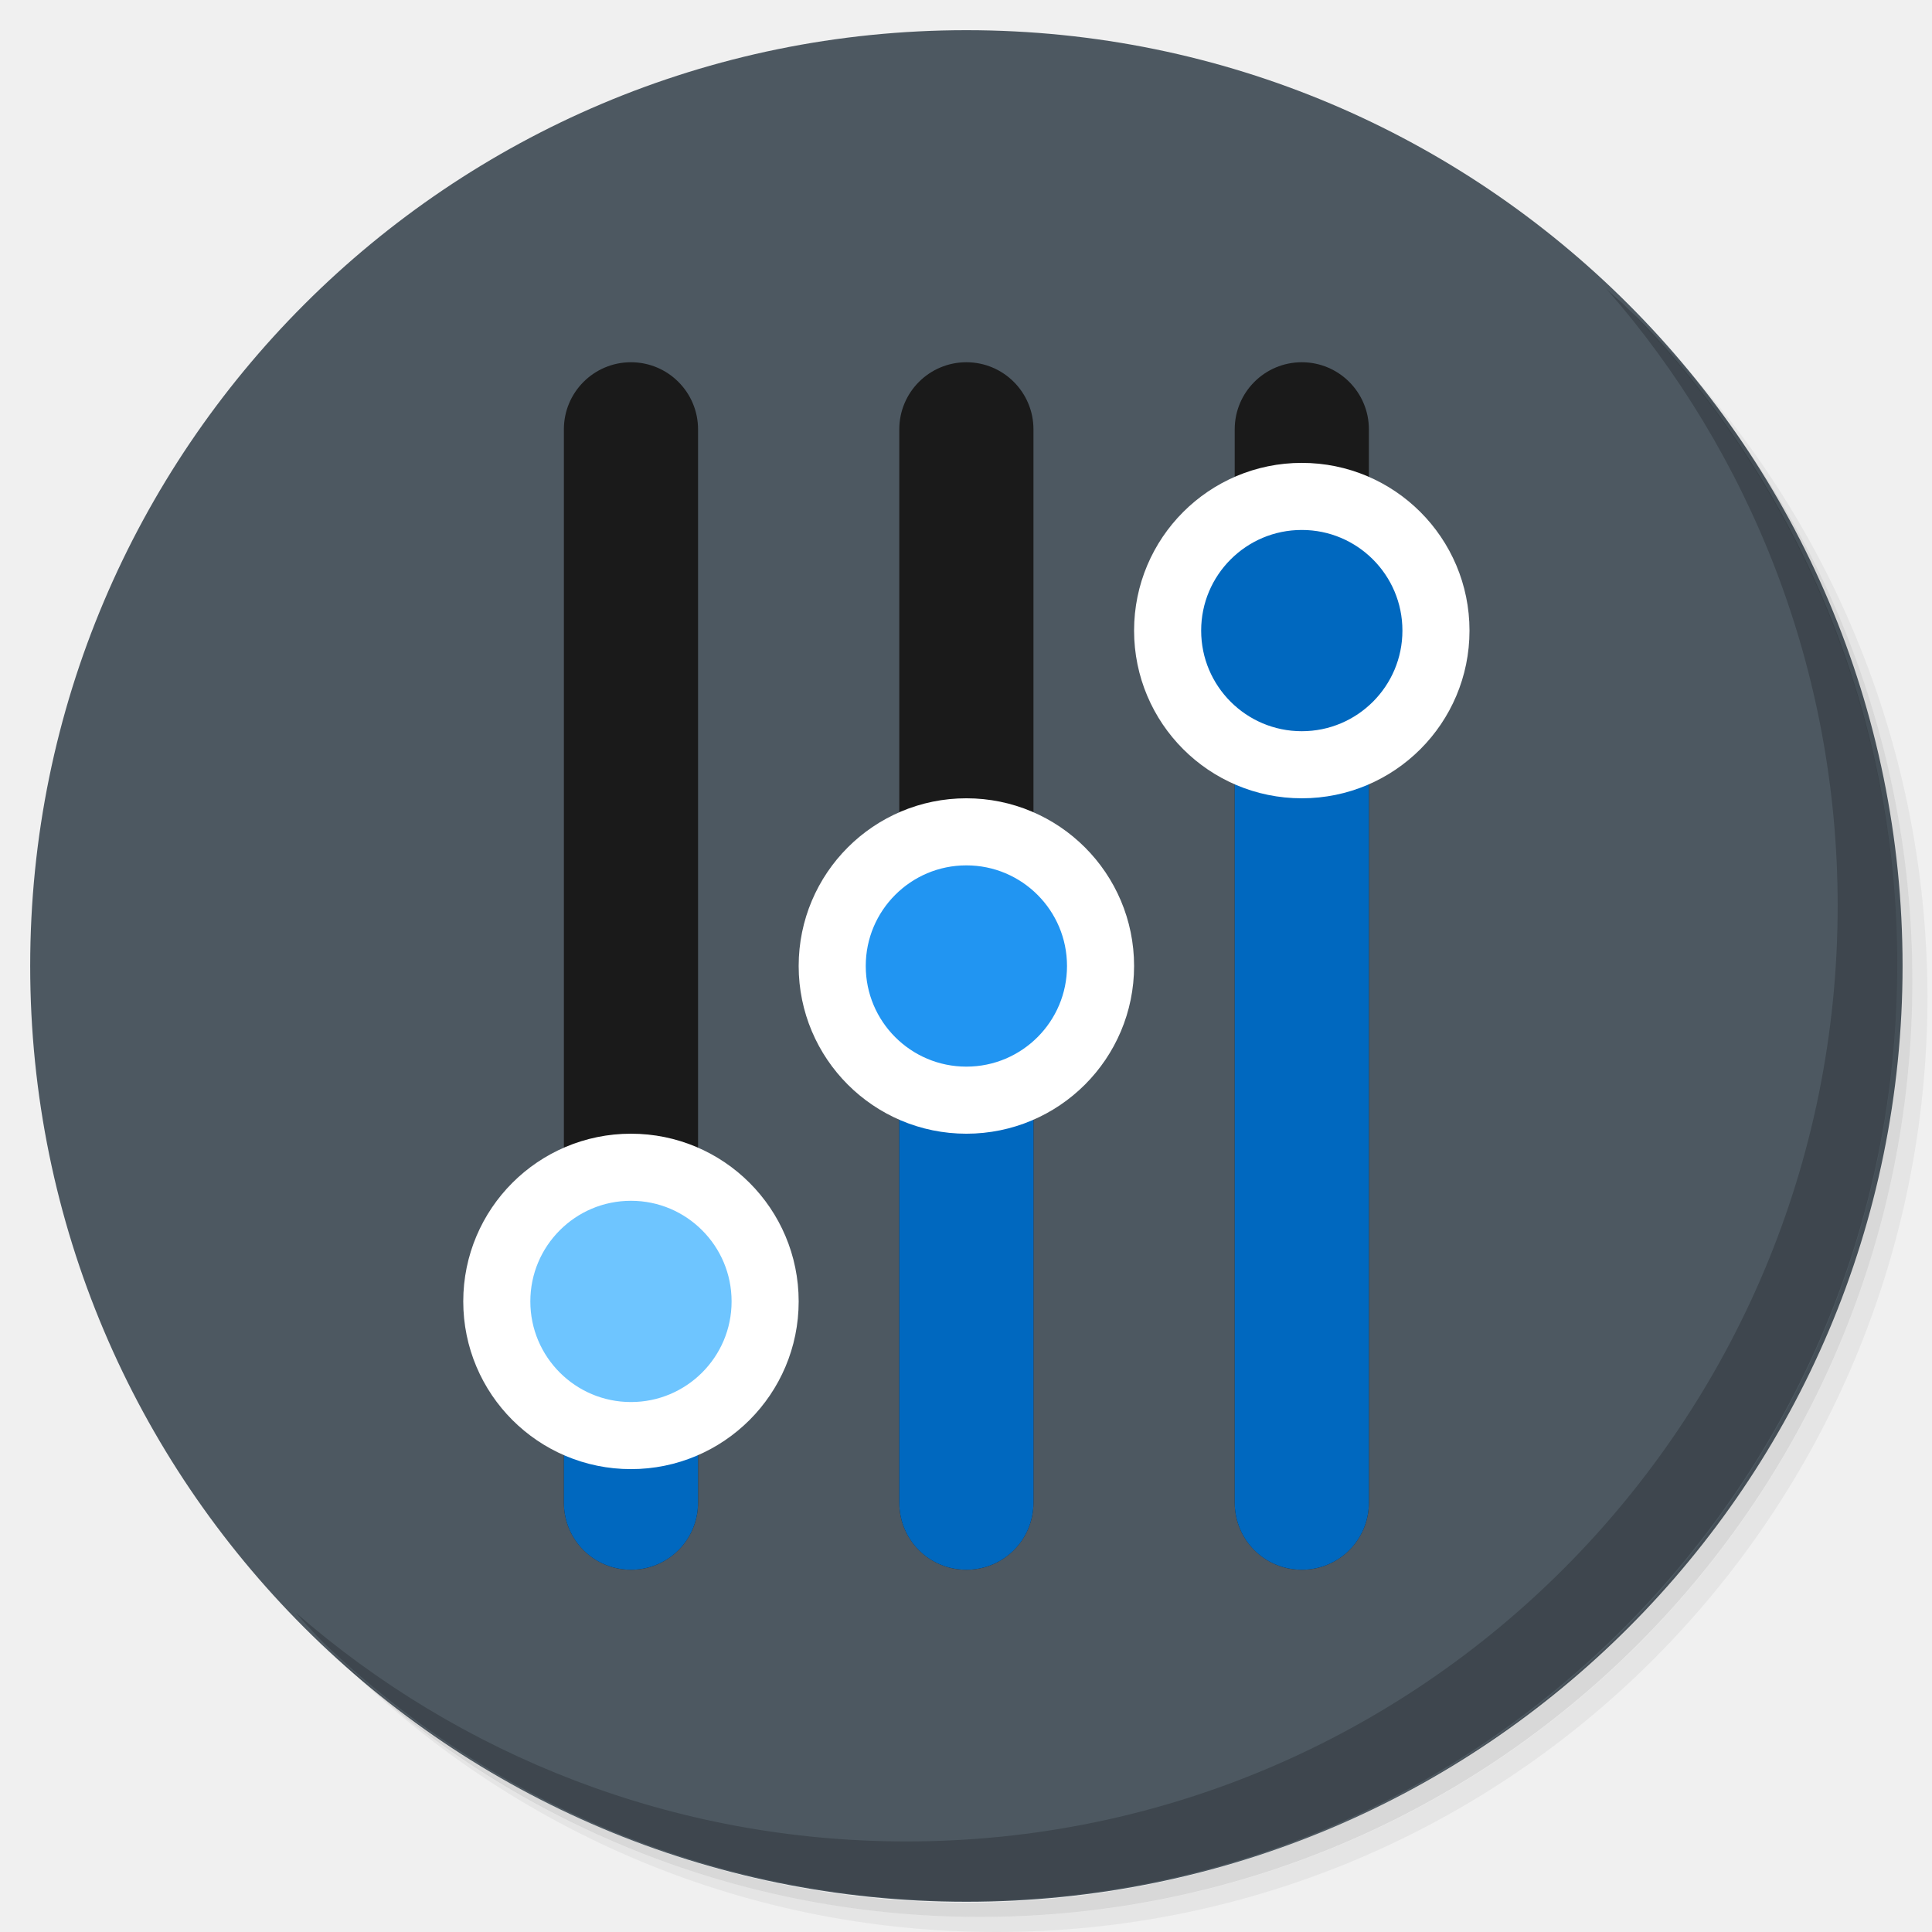
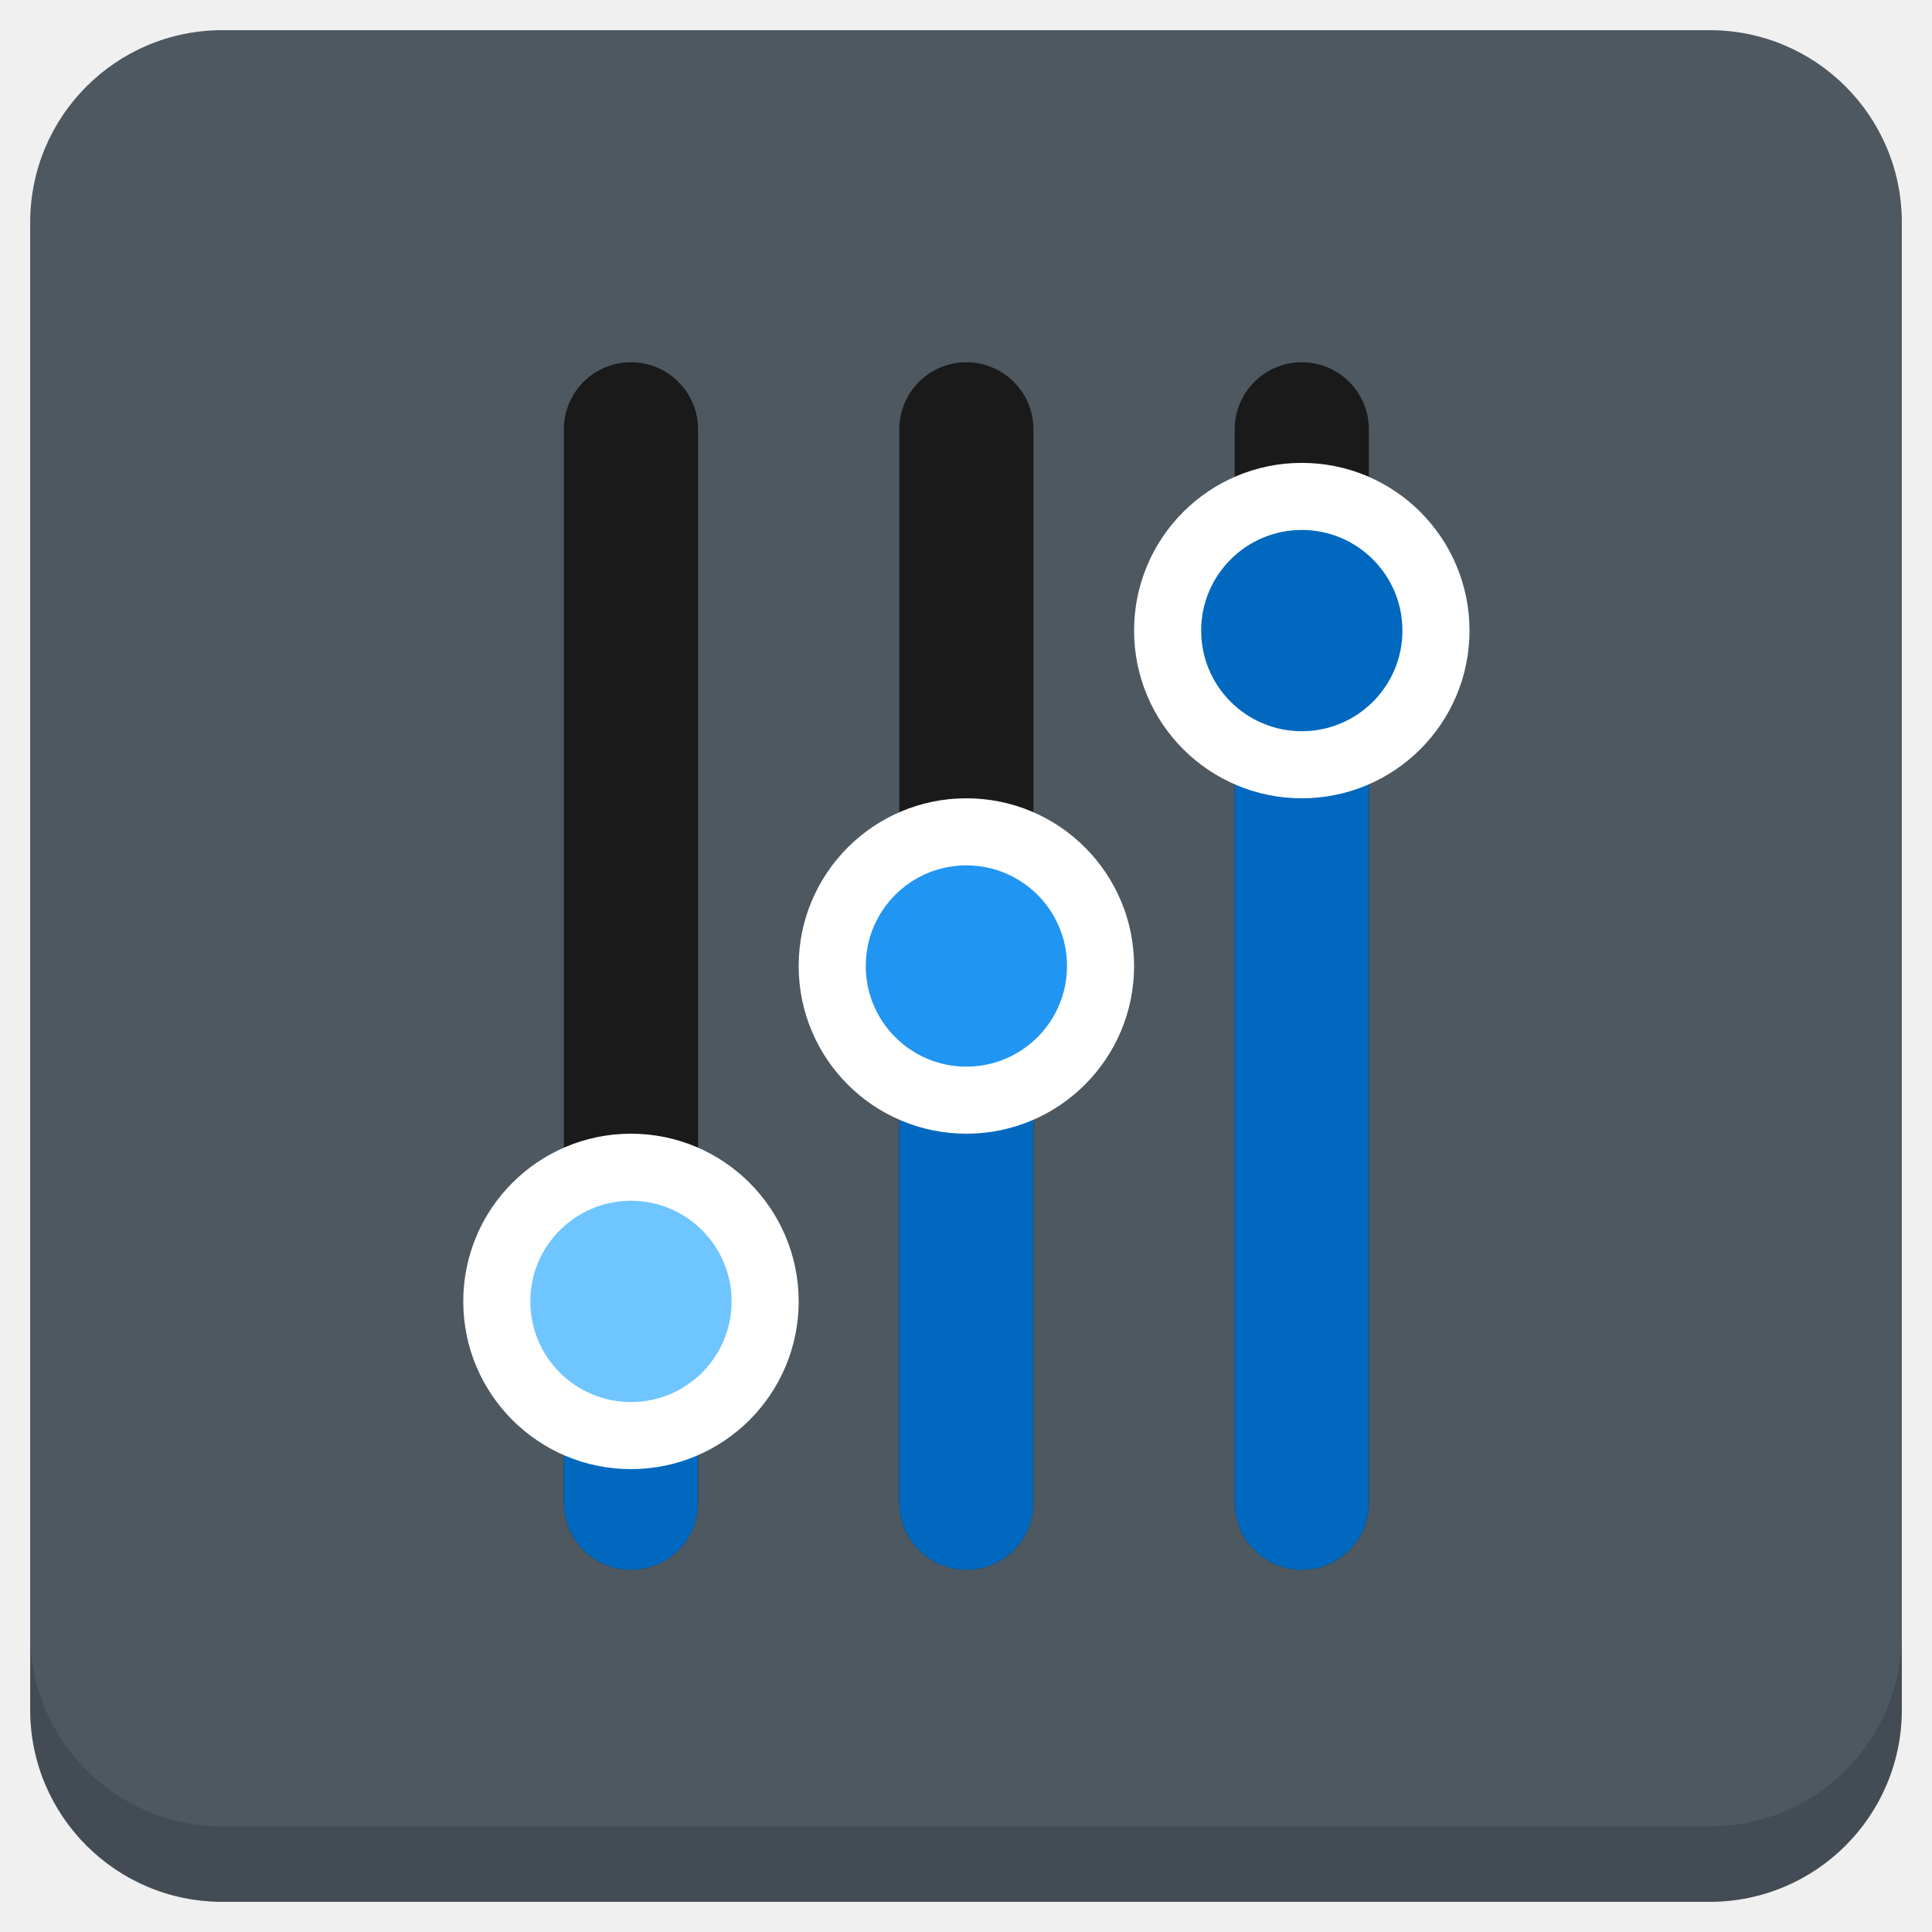
<svg xmlns="http://www.w3.org/2000/svg" xmlns:xlink="http://www.w3.org/1999/xlink" version="1.1" id="Layer_1" x="0px" y="0px" viewBox="0 0 256 256" enable-background="new 0 0 256 256" xml:space="preserve">
  <defs id="defs251">
    <clipPath id="b">
      <use width="100%" overflow="visible" xlink:href="#a" height="100%" id="use5" />
    </clipPath>
    <linearGradient x1="29.337" x2="81.837" y1="75.021" gradientUnits="userSpaceOnUse" y2="44.354" id="c">
      <stop id="stop10" offset="0" stop-opacity=".6" stop-color="#A52714" />
      <stop id="stop12" offset=".66" stop-opacity="0" stop-color="#A52714" />
    </linearGradient>
    <clipPath id="clipPath1232">
      <use width="100%" overflow="visible" xlink:href="#a" height="100%" id="use1230" />
    </clipPath>
    <clipPath id="clipPath1236">
      <use width="100%" overflow="visible" xlink:href="#a" height="100%" id="use1234" />
    </clipPath>
    <linearGradient x1="110.87" x2="52.538" y1="164.5" gradientUnits="userSpaceOnUse" y2="130.33" id="d">
      <stop id="stop23" offset="0" stop-opacity=".4" stop-color="#055524" />
      <stop id="stop25" offset=".33" stop-opacity="0" stop-color="#055524" />
    </linearGradient>
    <clipPath id="clipPath1244">
      <use width="100%" overflow="visible" xlink:href="#a" height="100%" id="use1242" />
    </clipPath>
    <clipPath id="clipPath1248">
      <use width="100%" overflow="visible" xlink:href="#a" height="100%" id="use1246" />
    </clipPath>
    <clipPath id="f">
      <use y="0" x="0" style="overflow:visible" id="use37" height="100%" xlink:href="#e" overflow="visible" width="100%" />
    </clipPath>
    <linearGradient x1="121.86" x2="136.55" y1="49.804" gradientUnits="userSpaceOnUse" y2="114.13" id="g">
      <stop id="stop42" offset="0" stop-opacity=".3" stop-color="#EA6100" />
      <stop id="stop44" offset=".66" stop-opacity="0" stop-color="#EA6100" />
    </linearGradient>
    <clipPath id="clipPath1258">
      <use width="100%" overflow="visible" xlink:href="#a" height="100%" id="use1256" />
    </clipPath>
    <clipPath id="clipPath1269">
      <use width="100%" overflow="visible" xlink:href="#a" height="100%" id="use1267" />
    </clipPath>
    <clipPath id="j">
      <use y="0" x="0" style="overflow:visible" id="use62" height="100%" xlink:href="#i" overflow="visible" width="100%" />
    </clipPath>
    <radialGradient id="l" gradientUnits="userSpaceOnUse" cy="55.948" cx="668.18" gradientTransform="translate(-576)" r="84.078">
      <stop stop-color="#3E2723" stop-opacity=".2" offset="0" id="stop73" />
      <stop stop-color="#3E2723" stop-opacity="0" offset="1" id="stop75" />
    </radialGradient>
    <clipPath id="clipPath1285">
      <use width="100%" overflow="visible" xlink:href="#a" height="100%" id="use1283" />
    </clipPath>
    <clipPath id="clipPath1289">
      <use width="100%" overflow="visible" xlink:href="#a" height="100%" id="use1287" />
    </clipPath>
    <clipPath id="n">
      <use y="0" x="0" style="overflow:visible" id="use83" height="100%" xlink:href="#m" overflow="visible" width="100%" />
    </clipPath>
    <radialGradient id="p" gradientUnits="userSpaceOnUse" cy="48.52" cx="597.88" gradientTransform="translate(-576)" r="78.044">
      <stop stop-color="#3E2723" stop-opacity=".2" offset="0" id="stop94" />
      <stop stop-color="#3E2723" stop-opacity="0" offset="1" id="stop96" />
    </radialGradient>
    <clipPath id="clipPath1305">
      <use width="100%" overflow="visible" xlink:href="#a" height="100%" id="use1303" />
    </clipPath>
    <radialGradient id="q" gradientUnits="userSpaceOnUse" cy="96.138" cx="671.84" gradientTransform="translate(-576)" r="87.87">
      <stop stop-color="#263238" stop-opacity=".2" offset="0" id="stop101" />
      <stop stop-color="#263238" stop-opacity="0" offset="1" id="stop103" />
    </radialGradient>
    <clipPath id="clipPath1312">
      <use width="100%" overflow="visible" xlink:href="#a" height="100%" id="use1310" />
    </clipPath>
    <clipPath id="clipPath1316">
      <use width="100%" overflow="visible" xlink:href="#a" height="100%" id="use1314" />
    </clipPath>
    <clipPath id="clipPath1320">
      <use width="100%" overflow="visible" xlink:href="#a" height="100%" id="use1318" />
    </clipPath>
    <clipPath id="clipPath1324">
      <use width="100%" overflow="visible" xlink:href="#a" height="100%" id="use1322" />
    </clipPath>
    <path d="m 8,184 h 83.77 l 38.88,-38.88 V 116 H 61.36 L 8,24.48 Z" id="e" />
    <path d="m 96,56 34.65,60 -38.88,68 H 184 V 56 Z" id="i" />
    <path d="M 21.97,8 V 48.34 L 61.36,116 96,56 h 88 V 8 Z" id="m" />
    <clipPath id="b-1">
      <use width="100%" overflow="visible" xlink:href="#a" height="100%" id="use5-7" />
    </clipPath>
    <clipPath id="clipPath1232-2">
      <use width="100%" overflow="visible" xlink:href="#a" height="100%" id="use1230-2" />
    </clipPath>
    <clipPath id="clipPath1236-6">
      <use width="100%" overflow="visible" xlink:href="#a" height="100%" id="use1234-1" />
    </clipPath>
    <clipPath id="clipPath1244-1">
      <use width="100%" overflow="visible" xlink:href="#a" height="100%" id="use1242-5" />
    </clipPath>
    <clipPath id="clipPath1248-9">
      <use width="100%" overflow="visible" xlink:href="#a" height="100%" id="use1246-4" />
    </clipPath>
    <clipPath id="f-9">
      <use y="0" x="0" style="overflow:visible" id="use37-0" height="100%" xlink:href="#e-8" overflow="visible" width="100%" />
    </clipPath>
    <clipPath id="clipPath1258-7">
      <use width="100%" overflow="visible" xlink:href="#a" height="100%" id="use1256-7" />
    </clipPath>
    <clipPath id="clipPath1269-1">
      <use width="100%" overflow="visible" xlink:href="#a" height="100%" id="use1267-1" />
    </clipPath>
    <clipPath id="j-5">
      <use y="0" x="0" style="overflow:visible" id="use62-9" height="100%" xlink:href="#i-5" overflow="visible" width="100%" />
    </clipPath>
    <radialGradient id="l-7" gradientUnits="userSpaceOnUse" cy="55.948" cx="668.18" gradientTransform="translate(-576)" r="84.078">
      <stop stop-color="#3E2723" stop-opacity=".2" offset="0" id="stop73-7" />
      <stop stop-color="#3E2723" stop-opacity="0" offset="1" id="stop75-6" />
    </radialGradient>
    <clipPath id="clipPath1285-7">
      <use width="100%" overflow="visible" xlink:href="#a" height="100%" id="use1283-3" />
    </clipPath>
    <clipPath id="clipPath1289-6">
      <use width="100%" overflow="visible" xlink:href="#a" height="100%" id="use1287-5" />
    </clipPath>
    <clipPath id="n-6">
      <use y="0" x="0" style="overflow:visible" id="use83-3" height="100%" xlink:href="#m-6" overflow="visible" width="100%" />
    </clipPath>
    <radialGradient id="p-9" gradientUnits="userSpaceOnUse" cy="48.52" cx="597.88" gradientTransform="translate(-576)" r="78.044">
      <stop stop-color="#3E2723" stop-opacity=".2" offset="0" id="stop94-4" />
      <stop stop-color="#3E2723" stop-opacity="0" offset="1" id="stop96-8" />
    </radialGradient>
    <clipPath id="clipPath1305-1">
      <use width="100%" overflow="visible" xlink:href="#a" height="100%" id="use1303-2" />
    </clipPath>
    <radialGradient id="q-9" gradientUnits="userSpaceOnUse" cy="96.138" cx="671.84" gradientTransform="translate(-576)" r="87.87">
      <stop stop-color="#263238" stop-opacity=".2" offset="0" id="stop101-3" />
      <stop stop-color="#263238" stop-opacity="0" offset="1" id="stop103-9" />
    </radialGradient>
    <clipPath id="clipPath1312-0">
      <use width="100%" overflow="visible" xlink:href="#a" height="100%" id="use1310-8" />
    </clipPath>
    <clipPath id="clipPath1316-8">
      <use width="100%" overflow="visible" xlink:href="#a" height="100%" id="use1314-5" />
    </clipPath>
    <clipPath id="clipPath1320-0">
      <use width="100%" overflow="visible" xlink:href="#a" height="100%" id="use1318-9" />
    </clipPath>
    <clipPath id="clipPath1324-6">
      <use width="100%" overflow="visible" xlink:href="#a" height="100%" id="use1322-3" />
    </clipPath>
    <path d="m 8,184 h 83.77 l 38.88,-38.88 V 116 H 61.36 L 8,24.48 Z" id="e-8" />
    <path d="m 96,56 34.65,60 -38.88,68 H 184 V 56 Z" id="i-5" />
    <path d="M 21.97,8 V 48.34 L 61.36,116 96,56 h 88 V 8 Z" id="m-6" />
    <radialGradient id="r" gradientUnits="userSpaceOnUse" cy="32.014" cx="34.286" gradientTransform="translate(-23.07961,-106.2699)" r="176.75">
      <stop stop-color="#fff" stop-opacity=".1" offset="0" id="stop130" />
      <stop stop-color="#fff" stop-opacity="0" offset="1" id="stop132" />
    </radialGradient>
    <clipPath id="b-0">
      <use y="0" x="0" style="overflow:visible" width="100%" overflow="visible" xlink:href="#a" height="100%" id="use5-5" />
    </clipPath>
    <clipPath id="clipPath963">
      <use y="0" x="0" style="overflow:visible" width="100%" overflow="visible" xlink:href="#a" height="100%" id="use961" />
    </clipPath>
    <clipPath id="clipPath967">
      <use y="0" x="0" style="overflow:visible" width="100%" overflow="visible" xlink:href="#a" height="100%" id="use965" />
    </clipPath>
    <radialGradient id="q-94" gradientUnits="userSpaceOnUse" cy="96.138" cx="671.84" gradientTransform="translate(-576)" r="87.87">
      <stop stop-color="#263238" stop-opacity=".2" offset="0" id="stop101-6" />
      <stop stop-color="#263238" stop-opacity="0" offset="1" id="stop103-92" />
    </radialGradient>
    <clipPath id="clipPath974">
      <use y="0" x="0" style="overflow:visible" width="100%" overflow="visible" xlink:href="#a" height="100%" id="use972" />
    </clipPath>
    <radialGradient id="p-2" gradientUnits="userSpaceOnUse" cy="48.52" cx="597.88" gradientTransform="translate(-576)" r="78.044">
      <stop stop-color="#3E2723" stop-opacity=".2" offset="0" id="stop94-47" />
      <stop stop-color="#3E2723" stop-opacity="0" offset="1" id="stop96-7" />
    </radialGradient>
    <clipPath id="clipPath981">
      <use y="0" x="0" style="overflow:visible" width="100%" overflow="visible" xlink:href="#a" height="100%" id="use979" />
    </clipPath>
    <clipPath id="clipPath985">
      <use y="0" x="0" style="overflow:visible" width="100%" overflow="visible" xlink:href="#a" height="100%" id="use983" />
    </clipPath>
    <clipPath id="n-5">
      <use width="100%" overflow="visible" xlink:href="#m-0" height="100%" id="use83-4" style="overflow:visible" x="0" y="0" />
    </clipPath>
    <radialGradient id="l-2" gradientUnits="userSpaceOnUse" cy="55.948" cx="668.18" gradientTransform="translate(-576)" r="84.078">
      <stop stop-color="#3E2723" stop-opacity=".2" offset="0" id="stop73-8" />
      <stop stop-color="#3E2723" stop-opacity="0" offset="1" id="stop75-9" />
    </radialGradient>
    <clipPath id="clipPath997">
      <use y="0" x="0" style="overflow:visible" width="100%" overflow="visible" xlink:href="#a" height="100%" id="use995" />
    </clipPath>
    <clipPath id="clipPath1001">
      <use y="0" x="0" style="overflow:visible" width="100%" overflow="visible" xlink:href="#a" height="100%" id="use999" />
    </clipPath>
    <clipPath id="j-3">
      <use width="100%" overflow="visible" xlink:href="#i-1" height="100%" id="use62-6" style="overflow:visible" x="0" y="0" />
    </clipPath>
    <clipPath id="clipPath1010">
      <use y="0" x="0" style="overflow:visible" width="100%" overflow="visible" xlink:href="#a" height="100%" id="use1008" />
    </clipPath>
    <clipPath id="clipPath1017">
      <use y="0" x="0" style="overflow:visible" width="100%" overflow="visible" xlink:href="#a" height="100%" id="use1015" />
    </clipPath>
    <clipPath id="f-0">
      <use width="100%" overflow="visible" xlink:href="#e-1" height="100%" id="use37-5" style="overflow:visible" x="0" y="0" />
    </clipPath>
    <clipPath id="clipPath1029">
      <use y="0" x="0" style="overflow:visible" width="100%" overflow="visible" xlink:href="#a" height="100%" id="use1027" />
    </clipPath>
    <clipPath id="clipPath1033">
      <use y="0" x="0" style="overflow:visible" width="100%" overflow="visible" xlink:href="#a" height="100%" id="use1031" />
    </clipPath>
    <clipPath id="clipPath1043">
      <use y="0" x="0" style="overflow:visible" width="100%" overflow="visible" xlink:href="#a" height="100%" id="use1041" />
    </clipPath>
    <clipPath id="clipPath1047">
      <use y="0" x="0" style="overflow:visible" width="100%" overflow="visible" xlink:href="#a" height="100%" id="use1045" />
    </clipPath>
    <path id="e-1" d="m 8,184 h 83.77 l 38.88,-38.88 V 116 H 61.36 L 8,24.48 Z" />
    <path id="i-1" d="m 96,56 34.65,60 -38.88,68 H 184 V 56 Z" />
    <path id="m-0" d="M 21.97,8 V 48.34 L 61.36,116 96,56 h 88 V 8 Z" />
    <circle r="88" cx="96" cy="96" id="a" />
    <path d="m8 184h83.77l38.88-38.88v-29.12h-69.29l-53.36-91.52z" id="e-6" />
    <path d="m96 56l34.65 60-38.88 68h92.23v-128z" id="i-2" />
    <path d="m21.97 8v40.34l39.39 67.66 34.64-60h88v-48z" id="m-8" />
    <defs id="defs1820">
      <path d="M 21.97,8 V 48.34 L 61.36,116 96,56 h 88 V 8 Z" id="path1928" />
    </defs>
    <clipPath id="n-7">
      <use id="use1822" height="100%" xlink:href="#m-8" overflow="visible" width="100%" style="overflow:visible" x="0" y="0" />
    </clipPath>
    <defs id="defs1799">
      <path d="m 96,56 34.65,60 -38.88,68 H 184 V 56 Z" id="path1918" />
    </defs>
    <clipPath id="j-6">
      <use id="use1801" height="100%" xlink:href="#i-2" overflow="visible" width="100%" style="overflow:visible" x="0" y="0" />
    </clipPath>
    <defs id="defs1774">
      <path d="m 8,184 h 83.77 l 38.88,-38.88 V 116 H 61.36 L 8,24.48 Z" id="path1902" />
    </defs>
    <clipPath id="f-06">
      <use id="use1776" height="100%" xlink:href="#e-6" overflow="visible" width="100%" style="overflow:visible" x="0" y="0" />
    </clipPath>
    <linearGradient x1="110.87" x2="52.538" y1="164.5" gradientUnits="userSpaceOnUse" y2="130.33" id="linearGradient1897">
      <stop id="stop1762" offset="0" stop-opacity=".4" stop-color="#055524" />
      <stop id="stop1764" offset=".33" stop-opacity="0" stop-color="#055524" />
    </linearGradient>
    <linearGradient x1="29.337" x2="81.837" y1="75.021" gradientUnits="userSpaceOnUse" y2="44.354" id="linearGradient1889">
      <stop id="stop1749" offset="0" stop-opacity=".6" stop-color="#A52714" />
      <stop id="stop1751" offset=".66" stop-opacity="0" stop-color="#A52714" />
    </linearGradient>
    <linearGradient id="linearGradient1910" y2="114.13" gradientUnits="userSpaceOnUse" y1="49.804" x2="136.55" x1="121.86">
      <stop stop-color="#EA6100" stop-opacity=".3" offset="0" id="stop1781" />
      <stop stop-color="#EA6100" stop-opacity="0" offset=".66" id="stop1783" />
    </linearGradient>
    <clipPath id="b-3">
      <use y="0" x="0" style="overflow:visible" width="100%" overflow="visible" xlink:href="#a" height="100%" id="use5-1" />
    </clipPath>
    <clipPath id="clipPath1024">
      <use y="0" x="0" style="overflow:visible" width="100%" overflow="visible" xlink:href="#a" height="100%" id="use1022" />
    </clipPath>
    <clipPath id="clipPath1028">
      <use y="0" x="0" style="overflow:visible" width="100%" overflow="visible" xlink:href="#a" height="100%" id="use1026" />
    </clipPath>
    <clipPath id="clipPath1035">
      <use y="0" x="0" style="overflow:visible" width="100%" overflow="visible" xlink:href="#a" height="100%" id="use1033" />
    </clipPath>
    <clipPath id="clipPath1039">
      <use y="0" x="0" style="overflow:visible" width="100%" overflow="visible" xlink:href="#a" height="100%" id="use1037" />
    </clipPath>
    <clipPath id="f-6">
      <use y="0" x="0" style="overflow:visible" id="use37-8" height="100%" xlink:href="#e-61" overflow="visible" width="100%" />
    </clipPath>
    <clipPath id="clipPath1048">
      <use y="0" x="0" style="overflow:visible" width="100%" overflow="visible" xlink:href="#a" height="100%" id="use1046" />
    </clipPath>
    <clipPath id="clipPath1058">
      <use y="0" x="0" style="overflow:visible" width="100%" overflow="visible" xlink:href="#a" height="100%" id="use1056" />
    </clipPath>
    <clipPath id="j-66">
      <use y="0" x="0" style="overflow:visible" id="use62-4" height="100%" xlink:href="#i-59" overflow="visible" width="100%" />
    </clipPath>
    <radialGradient id="l-9" gradientUnits="userSpaceOnUse" cy="55.948" cx="668.18" gradientTransform="translate(-576)" r="84.078">
      <stop stop-color="#3E2723" stop-opacity=".2" offset="0" id="stop73-5" />
      <stop stop-color="#3E2723" stop-opacity="0" offset="1" id="stop75-0" />
    </radialGradient>
    <clipPath id="clipPath1073">
      <use y="0" x="0" style="overflow:visible" width="100%" overflow="visible" xlink:href="#a" height="100%" id="use1071" />
    </clipPath>
    <clipPath id="clipPath1077">
      <use y="0" x="0" style="overflow:visible" width="100%" overflow="visible" xlink:href="#a" height="100%" id="use1075" />
    </clipPath>
    <clipPath id="n-4">
      <use y="0" x="0" style="overflow:visible" id="use83-8" height="100%" xlink:href="#m-4" overflow="visible" width="100%" />
    </clipPath>
    <radialGradient id="p-7" gradientUnits="userSpaceOnUse" cy="48.52" cx="597.88" gradientTransform="translate(-576)" r="78.044">
      <stop stop-color="#3E2723" stop-opacity=".2" offset="0" id="stop94-1" />
      <stop stop-color="#3E2723" stop-opacity="0" offset="1" id="stop96-72" />
    </radialGradient>
    <clipPath id="clipPath1092">
      <use y="0" x="0" style="overflow:visible" width="100%" overflow="visible" xlink:href="#a" height="100%" id="use1090" />
    </clipPath>
    <radialGradient id="q-7" gradientUnits="userSpaceOnUse" cy="96.138" cx="671.84" gradientTransform="translate(-576)" r="87.87">
      <stop stop-color="#263238" stop-opacity=".2" offset="0" id="stop101-2" />
      <stop stop-color="#263238" stop-opacity="0" offset="1" id="stop103-2" />
    </radialGradient>
    <clipPath id="clipPath1099">
      <use y="0" x="0" style="overflow:visible" width="100%" overflow="visible" xlink:href="#a" height="100%" id="use1097" />
    </clipPath>
    <clipPath id="clipPath1103">
      <use y="0" x="0" style="overflow:visible" width="100%" overflow="visible" xlink:href="#a" height="100%" id="use1101" />
    </clipPath>
    <clipPath id="clipPath1107">
      <use y="0" x="0" style="overflow:visible" width="100%" overflow="visible" xlink:href="#a" height="100%" id="use1105" />
    </clipPath>
    <clipPath id="clipPath1111">
      <use y="0" x="0" style="overflow:visible" width="100%" overflow="visible" xlink:href="#a" height="100%" id="use1109" />
    </clipPath>
    <radialGradient id="r-6" gradientUnits="userSpaceOnUse" cy="32.014" cx="34.286" gradientTransform="translate(-7,-7)" r="176.75">
      <stop stop-color="#fff" stop-opacity=".1" offset="0" id="stop130-1" />
      <stop stop-color="#fff" stop-opacity="0" offset="1" id="stop132-0" />
    </radialGradient>
    <path d="m 8,184 h 83.77 l 38.88,-38.88 V 116 H 61.36 L 8,24.48 Z" id="e-61" />
    <path d="m 96,56 34.65,60 -38.88,68 H 184 V 56 Z" id="i-59" />
    <path d="M 21.97,8 V 48.34 L 61.36,116 96,56 h 88 V 8 Z" id="m-4" />
    <clipPath id="b-9">
      <use y="0" x="0" style="overflow:visible" width="100%" overflow="visible" xlink:href="#a" height="100%" id="use5-0" />
    </clipPath>
    <clipPath id="clipPath1024-7">
      <use y="0" x="0" style="overflow:visible" width="100%" overflow="visible" xlink:href="#a" height="100%" id="use1022-7" />
    </clipPath>
    <clipPath id="clipPath1028-1">
      <use y="0" x="0" style="overflow:visible" width="100%" overflow="visible" xlink:href="#a" height="100%" id="use1026-1" />
    </clipPath>
    <clipPath id="clipPath1035-7">
      <use y="0" x="0" style="overflow:visible" width="100%" overflow="visible" xlink:href="#a" height="100%" id="use1033-7" />
    </clipPath>
    <clipPath id="clipPath1039-6">
      <use y="0" x="0" style="overflow:visible" width="100%" overflow="visible" xlink:href="#a" height="100%" id="use1037-7" />
    </clipPath>
    <clipPath id="f-3">
      <use y="0" x="0" style="overflow:visible" id="use37-6" height="100%" xlink:href="#e-9" overflow="visible" width="100%" />
    </clipPath>
    <clipPath id="clipPath1048-3">
      <use y="0" x="0" style="overflow:visible" width="100%" overflow="visible" xlink:href="#a" height="100%" id="use1046-9" />
    </clipPath>
    <clipPath id="clipPath1058-4">
      <use y="0" x="0" style="overflow:visible" width="100%" overflow="visible" xlink:href="#a" height="100%" id="use1056-8" />
    </clipPath>
    <clipPath id="j-1">
      <use y="0" x="0" style="overflow:visible" id="use62-2" height="100%" xlink:href="#i-6" overflow="visible" width="100%" />
    </clipPath>
    <radialGradient id="l-93" gradientUnits="userSpaceOnUse" cy="55.948" cx="668.18" gradientTransform="translate(-576)" r="84.078">
      <stop stop-color="#3E2723" stop-opacity=".2" offset="0" id="stop73-9" />
      <stop stop-color="#3E2723" stop-opacity="0" offset="1" id="stop75-08" />
    </radialGradient>
    <clipPath id="clipPath1073-8">
      <use y="0" x="0" style="overflow:visible" width="100%" overflow="visible" xlink:href="#a" height="100%" id="use1071-5" />
    </clipPath>
    <clipPath id="clipPath1077-0">
      <use y="0" x="0" style="overflow:visible" width="100%" overflow="visible" xlink:href="#a" height="100%" id="use1075-9" />
    </clipPath>
    <clipPath id="n-63">
      <use y="0" x="0" style="overflow:visible" id="use83-85" height="100%" xlink:href="#m-2" overflow="visible" width="100%" />
    </clipPath>
    <radialGradient id="p-6" gradientUnits="userSpaceOnUse" cy="48.52" cx="597.88" gradientTransform="translate(-576)" r="78.044">
      <stop stop-color="#3E2723" stop-opacity=".2" offset="0" id="stop94-11" />
      <stop stop-color="#3E2723" stop-opacity="0" offset="1" id="stop96-5" />
    </radialGradient>
    <clipPath id="clipPath1092-9">
      <use y="0" x="0" style="overflow:visible" width="100%" overflow="visible" xlink:href="#a" height="100%" id="use1090-8" />
    </clipPath>
    <radialGradient id="q-4" gradientUnits="userSpaceOnUse" cy="96.138" cx="671.84" gradientTransform="translate(-576)" r="87.87">
      <stop stop-color="#263238" stop-opacity=".2" offset="0" id="stop101-8" />
      <stop stop-color="#263238" stop-opacity="0" offset="1" id="stop103-1" />
    </radialGradient>
    <clipPath id="clipPath1099-0">
      <use y="0" x="0" style="overflow:visible" width="100%" overflow="visible" xlink:href="#a" height="100%" id="use1097-3" />
    </clipPath>
    <clipPath id="clipPath1103-0">
      <use y="0" x="0" style="overflow:visible" width="100%" overflow="visible" xlink:href="#a" height="100%" id="use1101-4" />
    </clipPath>
    <clipPath id="clipPath1107-4">
      <use y="0" x="0" style="overflow:visible" width="100%" overflow="visible" xlink:href="#a" height="100%" id="use1105-4" />
    </clipPath>
    <clipPath id="clipPath1111-4">
      <use y="0" x="0" style="overflow:visible" width="100%" overflow="visible" xlink:href="#a" height="100%" id="use1109-7" />
    </clipPath>
    <radialGradient id="r-63" gradientUnits="userSpaceOnUse" cy="32.014" cx="34.286" gradientTransform="translate(-7,-7)" r="176.75">
      <stop stop-color="#fff" stop-opacity=".1" offset="0" id="stop130-17" />
      <stop stop-color="#fff" stop-opacity="0" offset="1" id="stop132-5" />
    </radialGradient>
    <path d="m 8,184 h 83.77 l 38.88,-38.88 V 116 H 61.36 L 8,24.48 Z" id="e-9" />
    <path d="m 96,56 34.65,60 -38.88,68 H 184 V 56 Z" id="i-6" />
    <path d="M 21.97,8 V 48.34 L 61.36,116 96,56 h 88 V 8 Z" id="m-2" />
  </defs>
-   <g id="layer4" style="display:none">
-     <rect style="display:none;fill:#4d5861;fill-opacity:1;stroke-width:1.418" id="rect1101" width="248" height="248" x="4" y="4" ry="25.456" />
+   <g id="layer4" style="display:inline">
+     <rect style="display:inline;fill:#4d5861;fill-opacity:1;stroke-width:1.418" id="rect1101" width="248" height="248" x="4" y="4" ry="25.456" />
  </g>
-   <g id="layer3" style="display:none">
-     <path style="display:none;opacity:0.5;fill:#17171d;fill-opacity:0.392;stroke-width:1.418" d="m 4,216.545 v 10 C 4,240.647 15.353,252 29.455,252 h 197.09 c 14.103,0 25.455,-11.353 25.455,-25.455 v -10 C 252,230.647 240.647,242 226.545,242 H 29.455 C 15.353,242 4,230.647 4,216.545 Z" id="rect1101-3" />
+   <g id="layer3" style="display:inline">
+     <path style="display:inline;opacity:0.5;fill:#17171d;fill-opacity:0.392;stroke-width:1.418" d="m 4,216.545 v 10 C 4,240.647 15.353,252 29.455,252 h 197.09 c 14.103,0 25.455,-11.353 25.455,-25.455 v -10 C 252,230.647 240.647,242 226.545,242 H 29.455 C 15.353,242 4,230.647 4,216.545 Z" id="rect1101-3" />
  </g>
-   <g id="layer2" style="display:inline">
-     <ellipse style="display:inline;fill:#4d5861;fill-opacity:1;stroke:none;stroke-width:2.741;stroke-miterlimit:4;stroke-dasharray:none;stroke-opacity:1" id="path1090" cx="128.05" cy="128" rx="124.05" ry="124" />
+   <g id="layer2" style="display:none">
+     <ellipse style="display:none;fill:#4d5861;fill-opacity:1;stroke:none;stroke-width:2.741;stroke-miterlimit:4;stroke-dasharray:none;stroke-opacity:1" id="path1090" cx="128.05" cy="128" rx="124.05" ry="124" />
  </g>
-   <g id="layer6" style="display:inline">
-     <g id="g2548" style="display:inline" transform="translate(-2.960187,1.58543)">
+   <g id="layer6" style="display:none">
+     <g id="g2548" style="display:none" transform="translate(-2.960187,1.58543)">
      <path d="m 256.36,128.415 c 0,-33.9 -13.5,-64.5 -35.4,-86.9 -0.4,-0.3 -0.7,-0.7 -1.1,-1 21.3,22.3 34.5,52.6 34.5,86 0,68.5 -55.2,124 -123.4,124 -32.9,0 -62.9,-13 -85,-34.1 0.3,0.3 0.6,0.6 0.9,0.9 22.2,21.7 52.6,35.1 86,35.1 68.2,0 123.5,-55.5 123.5,-124 z" id="path238" style="display:inline;opacity:0.1" />
      <path d="m 219.86,40.415 c -0.7,-0.6 -1.4,-1.3 -2,-1.9 -0.7,-0.6 -1.4,-1.2 -2.1,-1.9 19.1,21.8 30.7,50.5 30.7,81.8 0,68.5 -55.2,124 -123.4,124 -30.9,0 -59.2,-11.4 -80.9,-30.3 0.6,0.7 1.2,1.4 1.9,2.1 0.6,0.7 1.3,1.4 1.9,2 22.1,21.1 52.1,34.1 85,34.1 68.2,0 123.4,-55.5 123.4,-124 0,-33.3 -13.1,-63.6 -34.5,-85.9 z" id="path240" style="display:inline;opacity:0.2" />
      <path d="m 220.96,41.515 c 21.9,22.4 35.4,53.1 35.4,86.9 0,68.5 -55.2,124 -123.4,124 -33.5,0 -63.8,-13.4 -86,-35.1 22.4,22.9 53.6,37.1 88,37.1 68.2,0 123.4,-55.5 123.4,-124 -0.1,-34.9 -14.4,-66.4 -37.4,-88.9 z" id="path236" style="display:inline;opacity:0.05" />
    </g>
  </g>
  <g id="layer1" style="display:inline">
    <rect style="fill:#1a1a1a;fill-opacity:1;stroke:none;stroke-width:2.135;stroke-miterlimit:4;stroke-dasharray:none;stroke-opacity:1" id="rect1091-3-2" width="160" height="17.778" x="-208" y="119.161" ry="8.889" transform="rotate(-90)" />
    <rect style="fill:#1a1a1a;fill-opacity:1;stroke:none;stroke-width:2.135;stroke-miterlimit:4;stroke-dasharray:none;stroke-opacity:1" id="rect1091-3-2-1-2" width="160" height="17.778" x="-208" y="74.717" ry="8.889" transform="rotate(-90)" />
    <rect style="fill:#1a1a1a;fill-opacity:1;stroke:none;stroke-width:2.135;stroke-miterlimit:4;stroke-dasharray:none;stroke-opacity:1" id="rect1091-3-2-1-7" width="160" height="17.778" x="-208" y="163.606" ry="8.889" transform="rotate(-90)" />
    <path style="fill:#0068bf;fill-opacity:1;stroke:none;stroke-width:2.135;stroke-miterlimit:4;stroke-dasharray:none;stroke-opacity:1" d="m 74.717,199.111 c 0,4.924 3.964,8.889 8.889,8.889 4.924,0 8.889,-3.964 8.889,-8.889 V 162.667 H 74.717 Z" id="rect1091-6-3-5" />
    <path style="fill:#0068bf;fill-opacity:1;stroke:none;stroke-width:2.135;stroke-miterlimit:4;stroke-dasharray:none;stroke-opacity:1" d="m 119.161,199.111 c 0,4.924 3.964,8.889 8.889,8.889 4.924,0 8.889,-3.964 8.889,-8.889 v -80.889 h -17.778 z" id="rect1091-6-3-5-0" />
    <circle style="fill:#2195f2;fill-opacity:1;stroke:#ffffff;stroke-width:8.889;stroke-miterlimit:4;stroke-dasharray:none;stroke-opacity:1" id="path1114-7" cx="-128" cy="128.05" r="17.778" transform="rotate(-90)" />
    <circle style="fill:#6ec5ff;fill-opacity:1;stroke:#ffffff;stroke-width:8.889;stroke-miterlimit:4;stroke-dasharray:none;stroke-opacity:1" id="path1114" cx="-172.444" cy="83.606" r="17.778" transform="rotate(-90)" />
    <path style="fill:#0068bf;fill-opacity:1;stroke:none;stroke-width:2.135;stroke-miterlimit:4;stroke-dasharray:none;stroke-opacity:1" d="m 163.606,199.111 c 0,4.924 3.964,8.889 8.889,8.889 4.924,0 8.889,-3.964 8.889,-8.889 V 73.778 h -17.778 z" id="rect1091-6-3-5-0-6" />
    <circle style="fill:#0068bf;fill-opacity:1;stroke:#ffffff;stroke-width:8.889;stroke-miterlimit:4;stroke-dasharray:none;stroke-opacity:1" id="path1114-5" cx="-83.556" cy="172.494" r="17.778" transform="rotate(-90)" />
  </g>
</svg>
